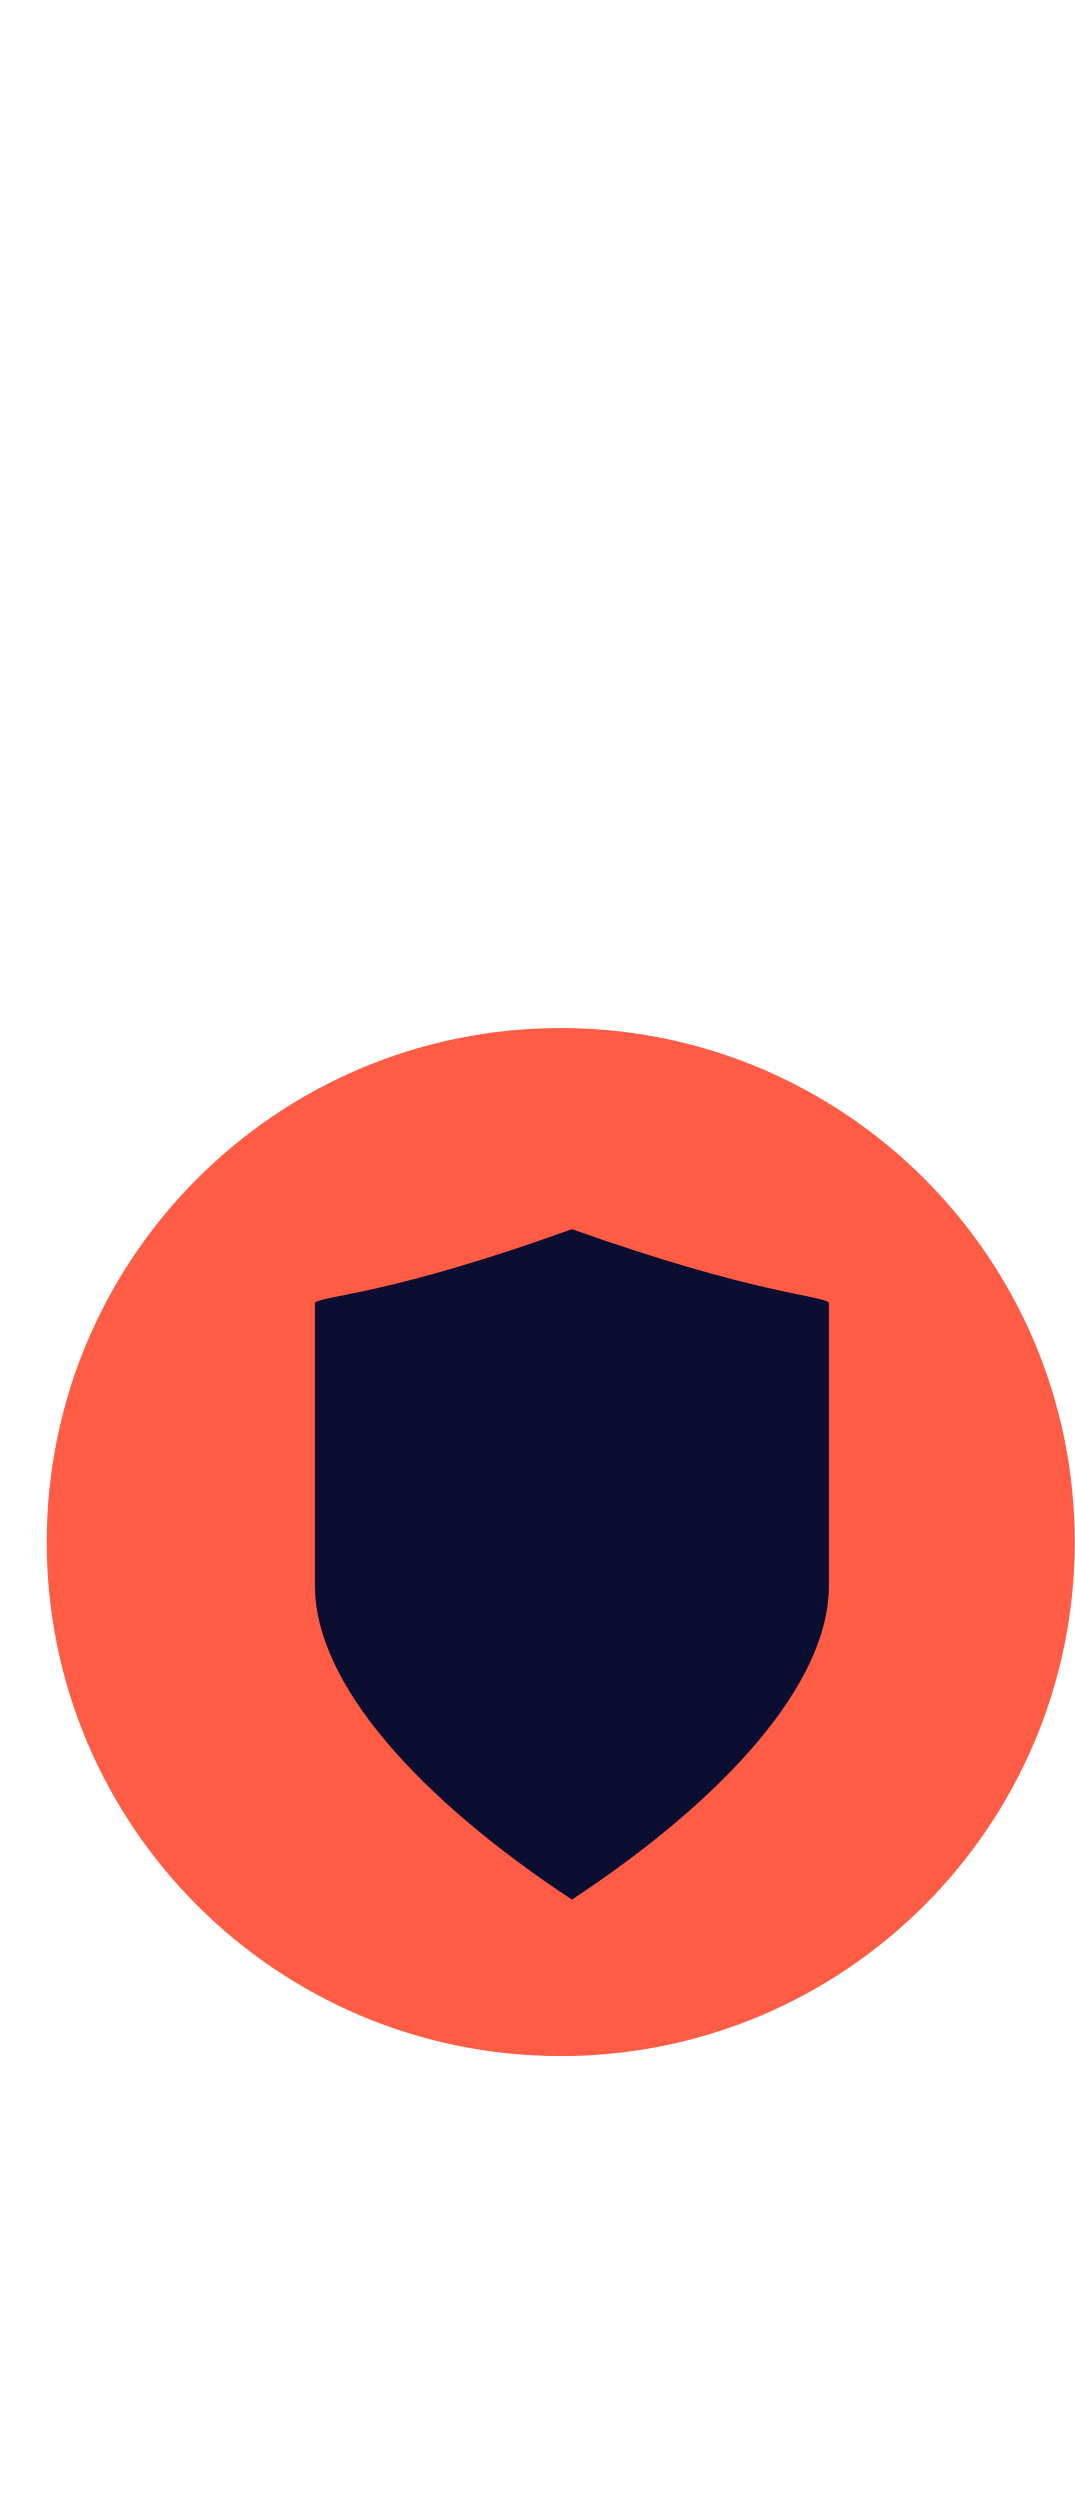
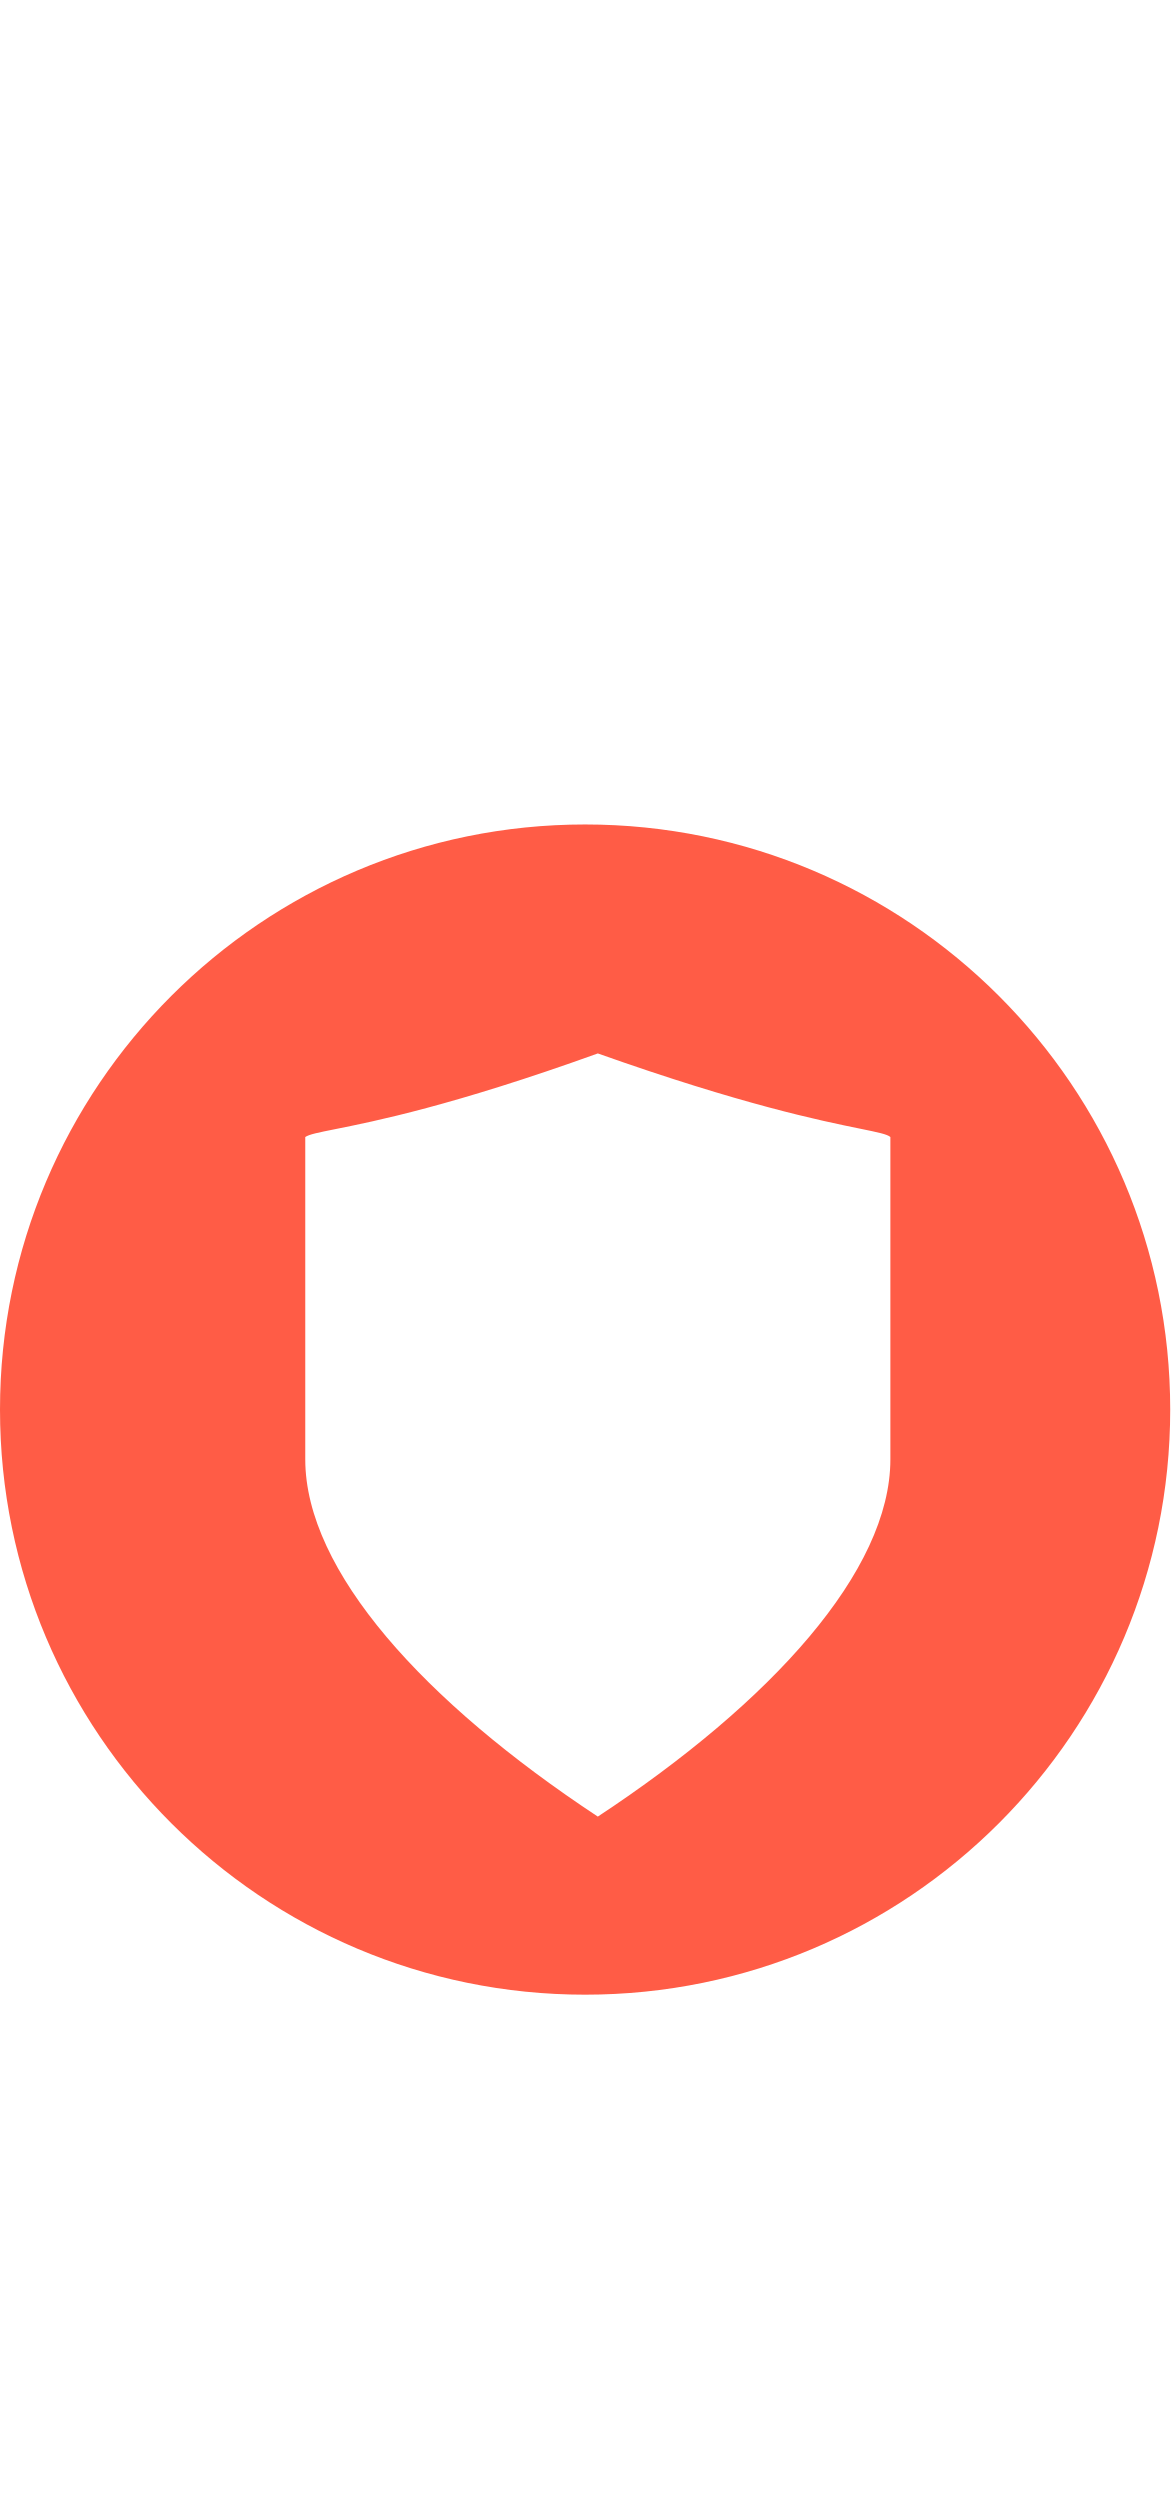
- <svg xmlns="http://www.w3.org/2000/svg" width="46" height="107" viewBox="0 0 46 107" fill="none">
-   <circle cx="24" cy="66" r="22" fill="#FF5C46" />
-   <path d="M13.478 55.752C13.956 55.422 16.669 55.422 24.478 52.609C32.402 55.422 35.115 55.422 35.478 55.752V67.872C35.478 72.065 31.011 76.993 24.478 81.304C17.946 76.993 13.478 72.065 13.478 67.872V55.752Z" fill="#0C0E31" />
+ <svg xmlns="http://www.w3.org/2000/svg" width="44" height="94" viewBox="0 0 44 94" fill="none">
+   <path fill-rule="evenodd" clip-rule="evenodd" d="M22 75C34.15 75 44 65.15 44 53C44 40.85 34.15 31 22 31C9.85 31 0 40.85 0 53C0 65.15 9.85 75 22 75ZM12.599 42.457C11.97 42.583 11.622 42.652 11.478 42.752V54.872C11.478 59.065 15.946 63.993 22.478 68.304C29.011 63.993 33.478 59.065 33.478 54.872V42.752C33.364 42.648 33.015 42.577 32.342 42.439C30.883 42.142 27.901 41.534 22.478 39.609C17.024 41.574 14.055 42.166 12.599 42.457Z" fill="#FF5C46" />
</svg>
